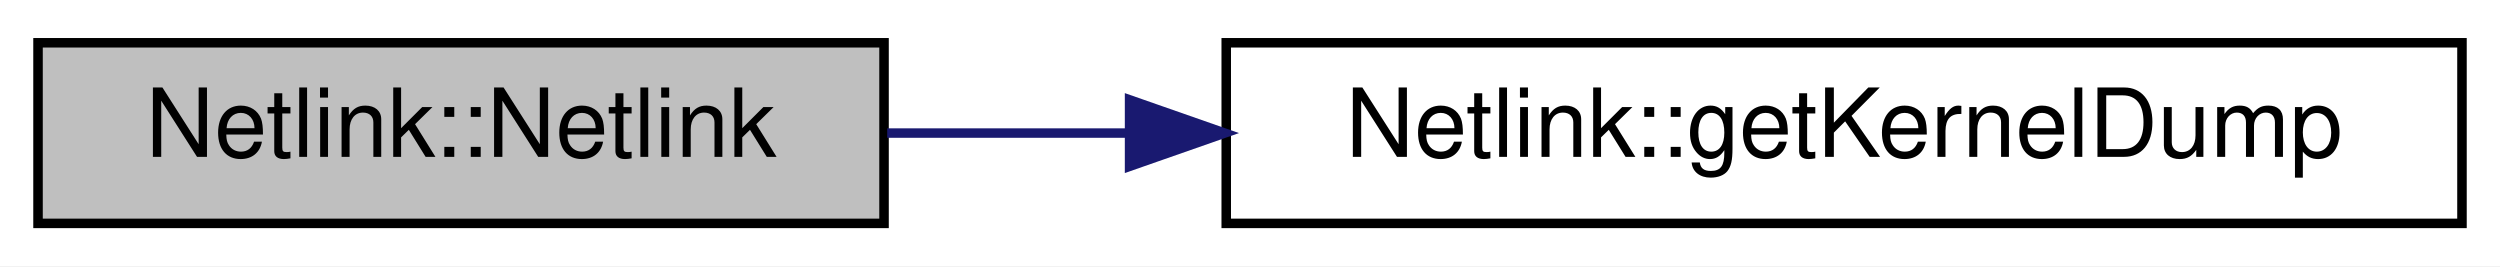
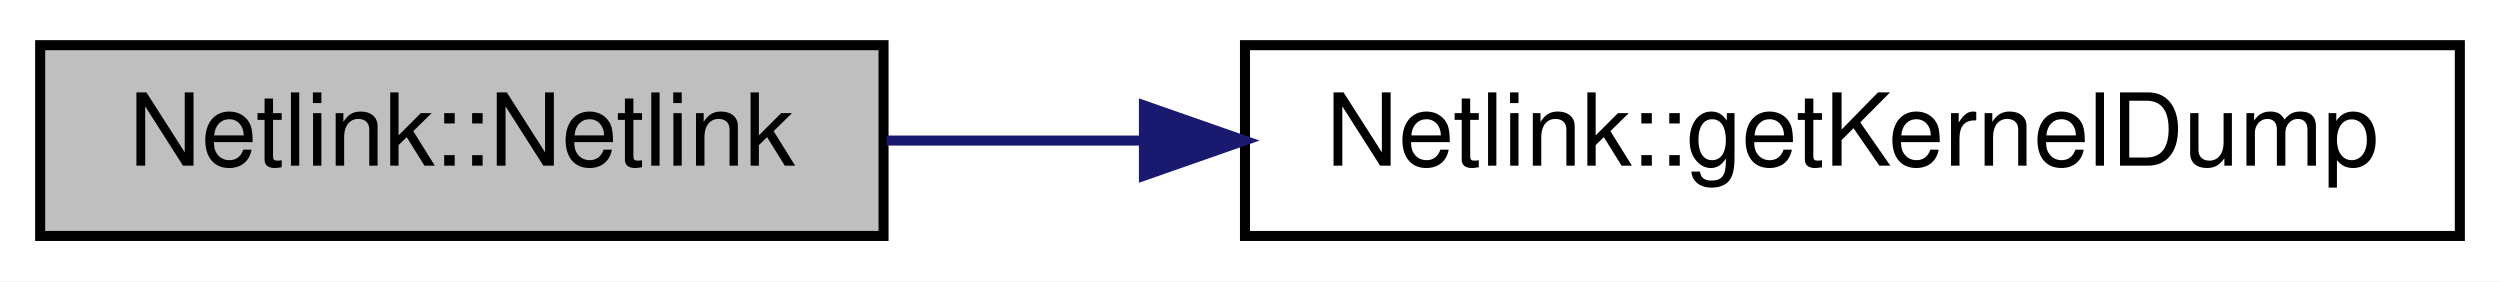
- <svg xmlns="http://www.w3.org/2000/svg" xmlns:xlink="http://www.w3.org/1999/xlink" width="263pt" height="28pt" viewBox="0.00 0.00 263.00 28.00">
+ <svg xmlns="http://www.w3.org/2000/svg" xmlns:xlink="http://www.w3.org/1999/xlink" width="249pt" height="28pt" viewBox="0.00 0.00 249.00 28.00">
  <g id="graph0" class="graph" transform="scale(1 1) rotate(0) translate(4 24)">
-     <polygon fill="white" stroke="none" points="-4,4 -4,-24 259,-24 259,4 -4,4" />
+     <polygon fill="white" stroke="none" points="-4,4 -4,-24 245,-24 245,4 -4,4" />
    <g id="node1" class="node">
-       <polygon fill="#bfbfbf" stroke="black" points="0,-0.5 0,-19.5 89,-19.5 89,-0.5 0,-0.5" />
-       <text text-anchor="middle" x="44.5" y="-7.5" font-family="Helvetica,sans-Serif" font-size="10.00">Netlink::Netlink</text>
+       <polygon fill="#bfbfbf" stroke="black" points="0,-0.5 0,-19.5 84,-19.5 84,-0.5 0,-0.5" />
+       <text text-anchor="middle" x="42" y="-7.5" font-family="Helvetica,sans-Serif" font-size="10.00">Netlink::Netlink</text>
    </g>
    <g id="node2" class="node">
      <g id="a_node2">
        <a xlink:href="class_netlink.html#a1764702f3ed67ae491696c7632dea0cd" target="_top" xlink:title="get a dump of all links, addresses and routes from the kernel. ">
-           <polygon fill="white" stroke="black" points="125,-0.5 125,-19.5 255,-19.5 255,-0.5 125,-0.5" />
-           <text text-anchor="middle" x="190" y="-7.5" font-family="Helvetica,sans-Serif" font-size="10.00">Netlink::getKernelDump</text>
+           <polygon fill="white" stroke="black" points="120,-0.5 120,-19.5 241,-19.5 241,-0.5 120,-0.5" />
+           <text text-anchor="middle" x="180.5" y="-7.5" font-family="Helvetica,sans-Serif" font-size="10.00">Netlink::getKernelDump</text>
        </a>
      </g>
    </g>
    <g id="edge1" class="edge">
-       <path fill="none" stroke="midnightblue" d="M89.335,-10C97.391,-10 106.005,-10 114.668,-10" />
-       <polygon fill="midnightblue" stroke="midnightblue" points="114.831,-13.5 124.831,-10 114.831,-6.5 114.831,-13.5" />
+       <path fill="none" stroke="midnightblue" d="M84.325,-10C92.39,-10 101.052,-10 109.747,-10" />
+       <polygon fill="midnightblue" stroke="midnightblue" points="109.936,-13.5 119.935,-10 109.935,-6.5 109.936,-13.5" />
    </g>
  </g>
</svg>
